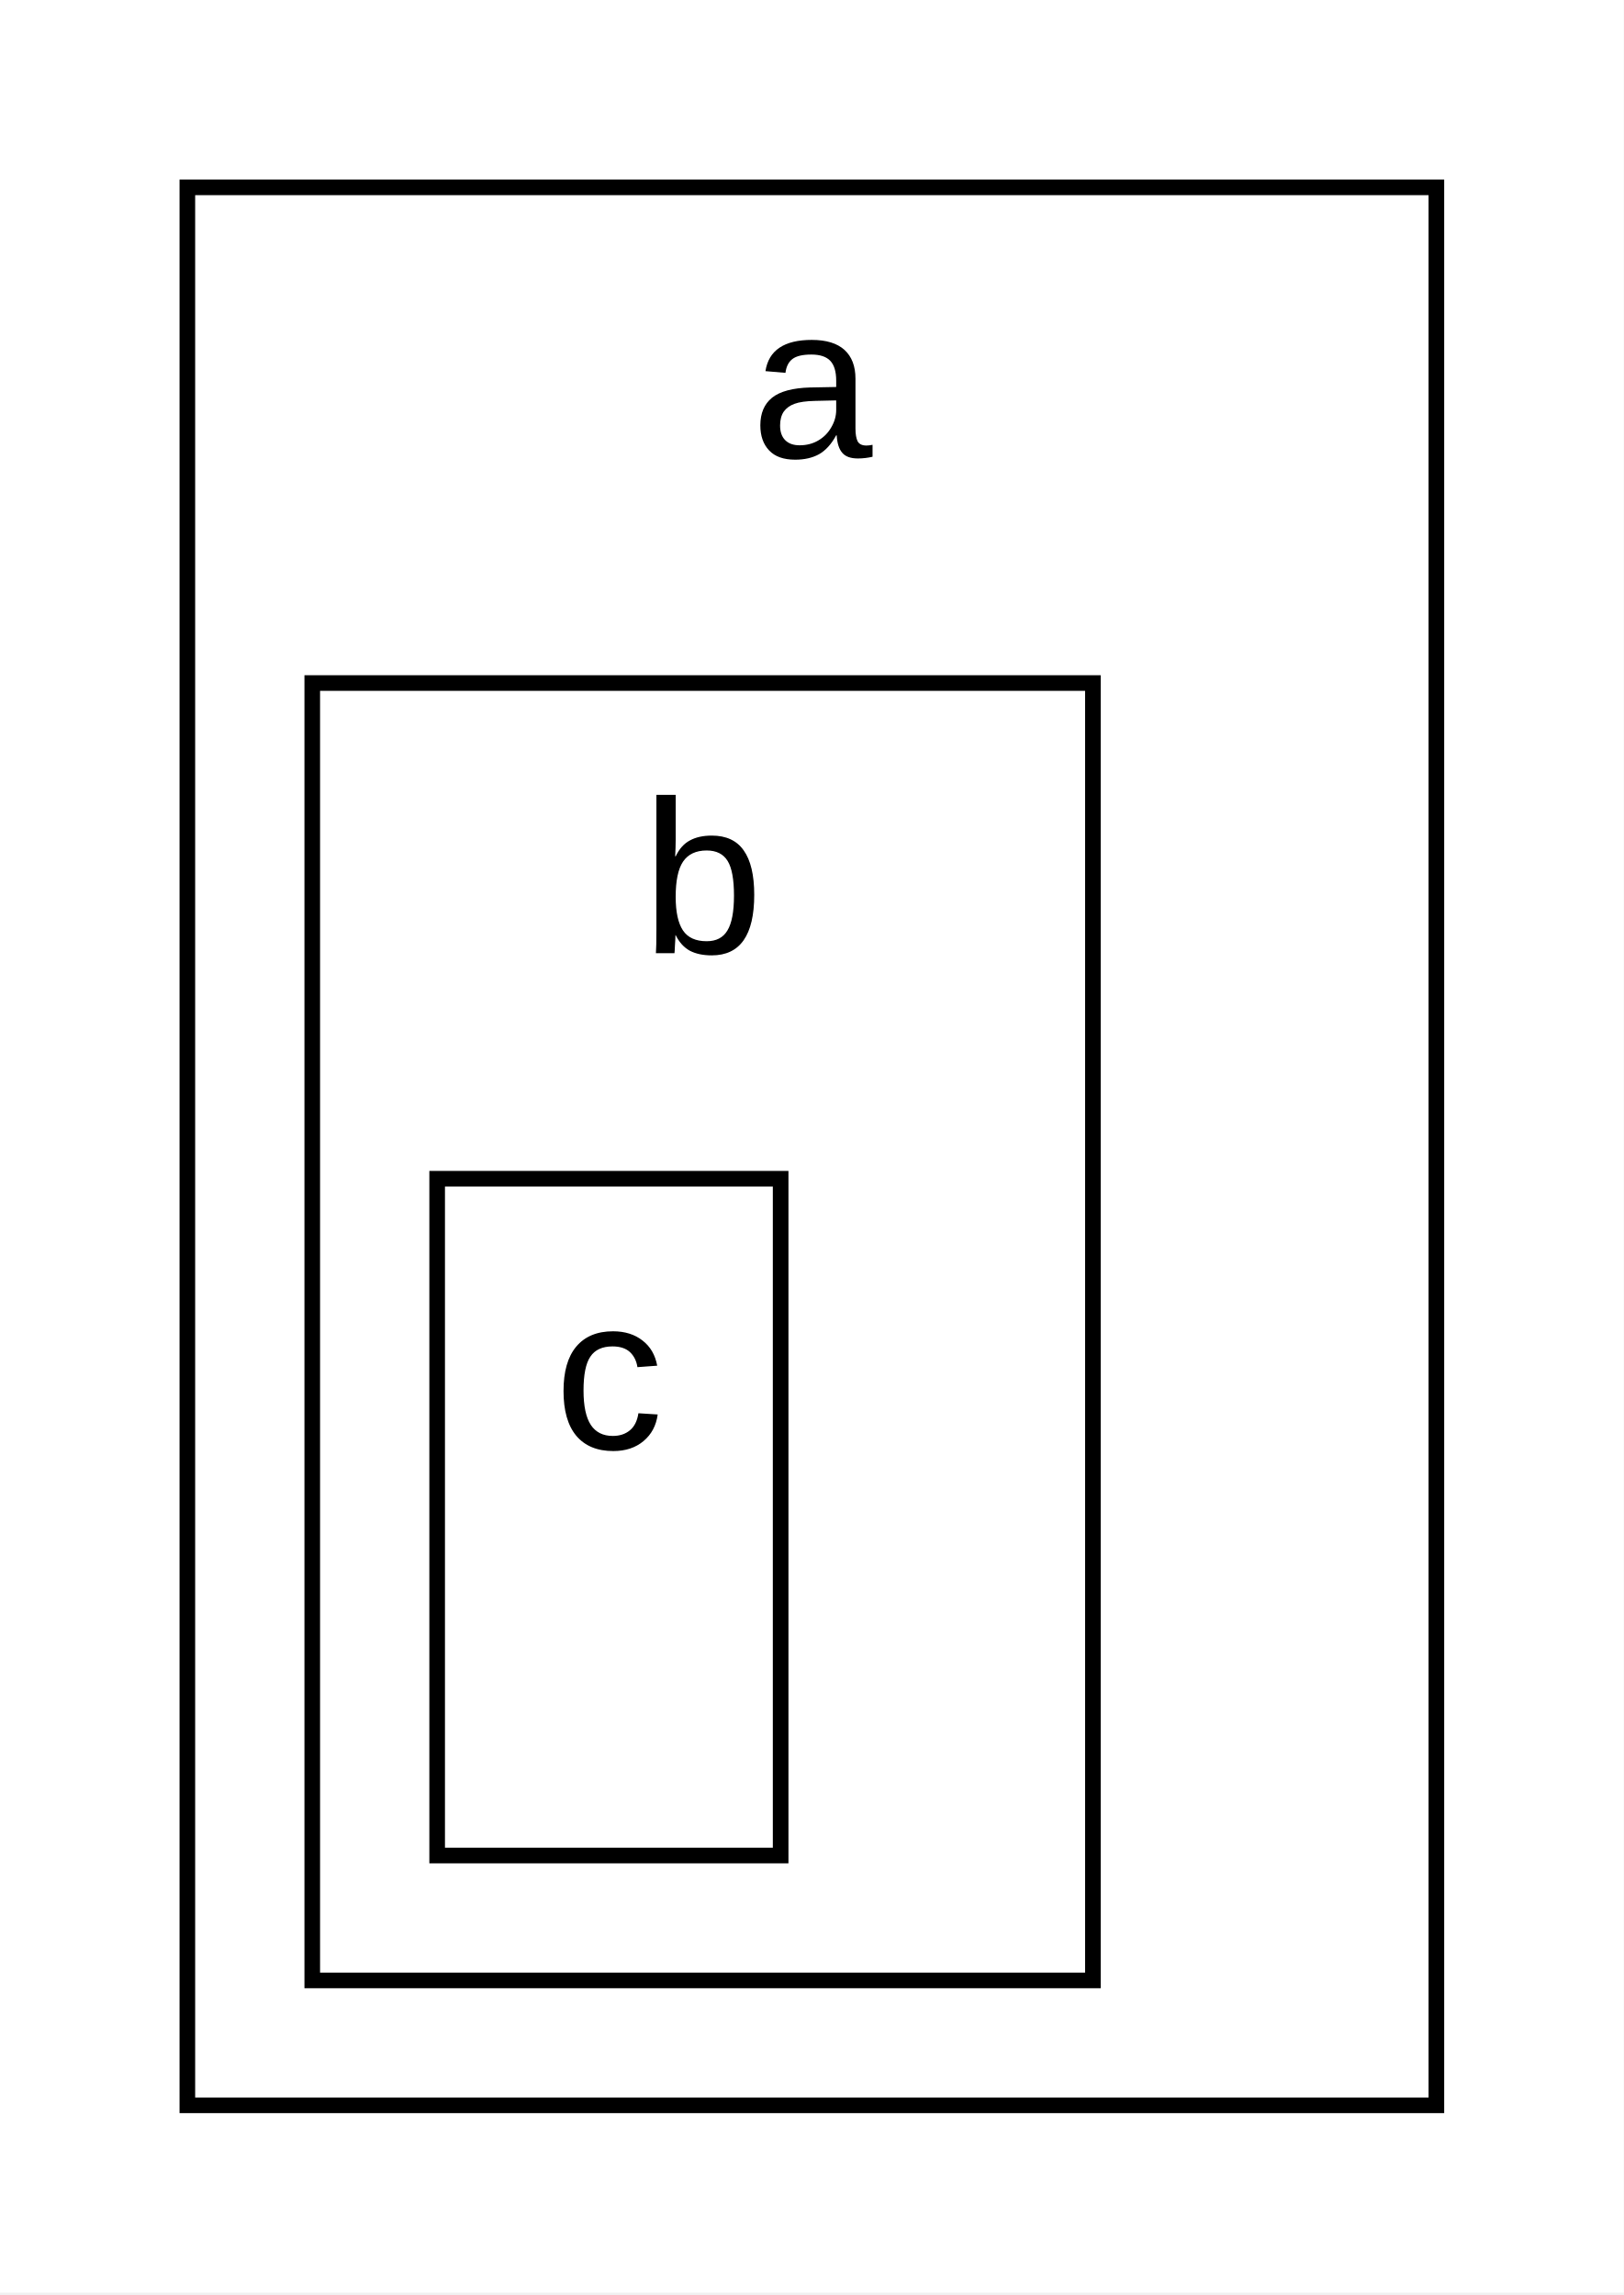
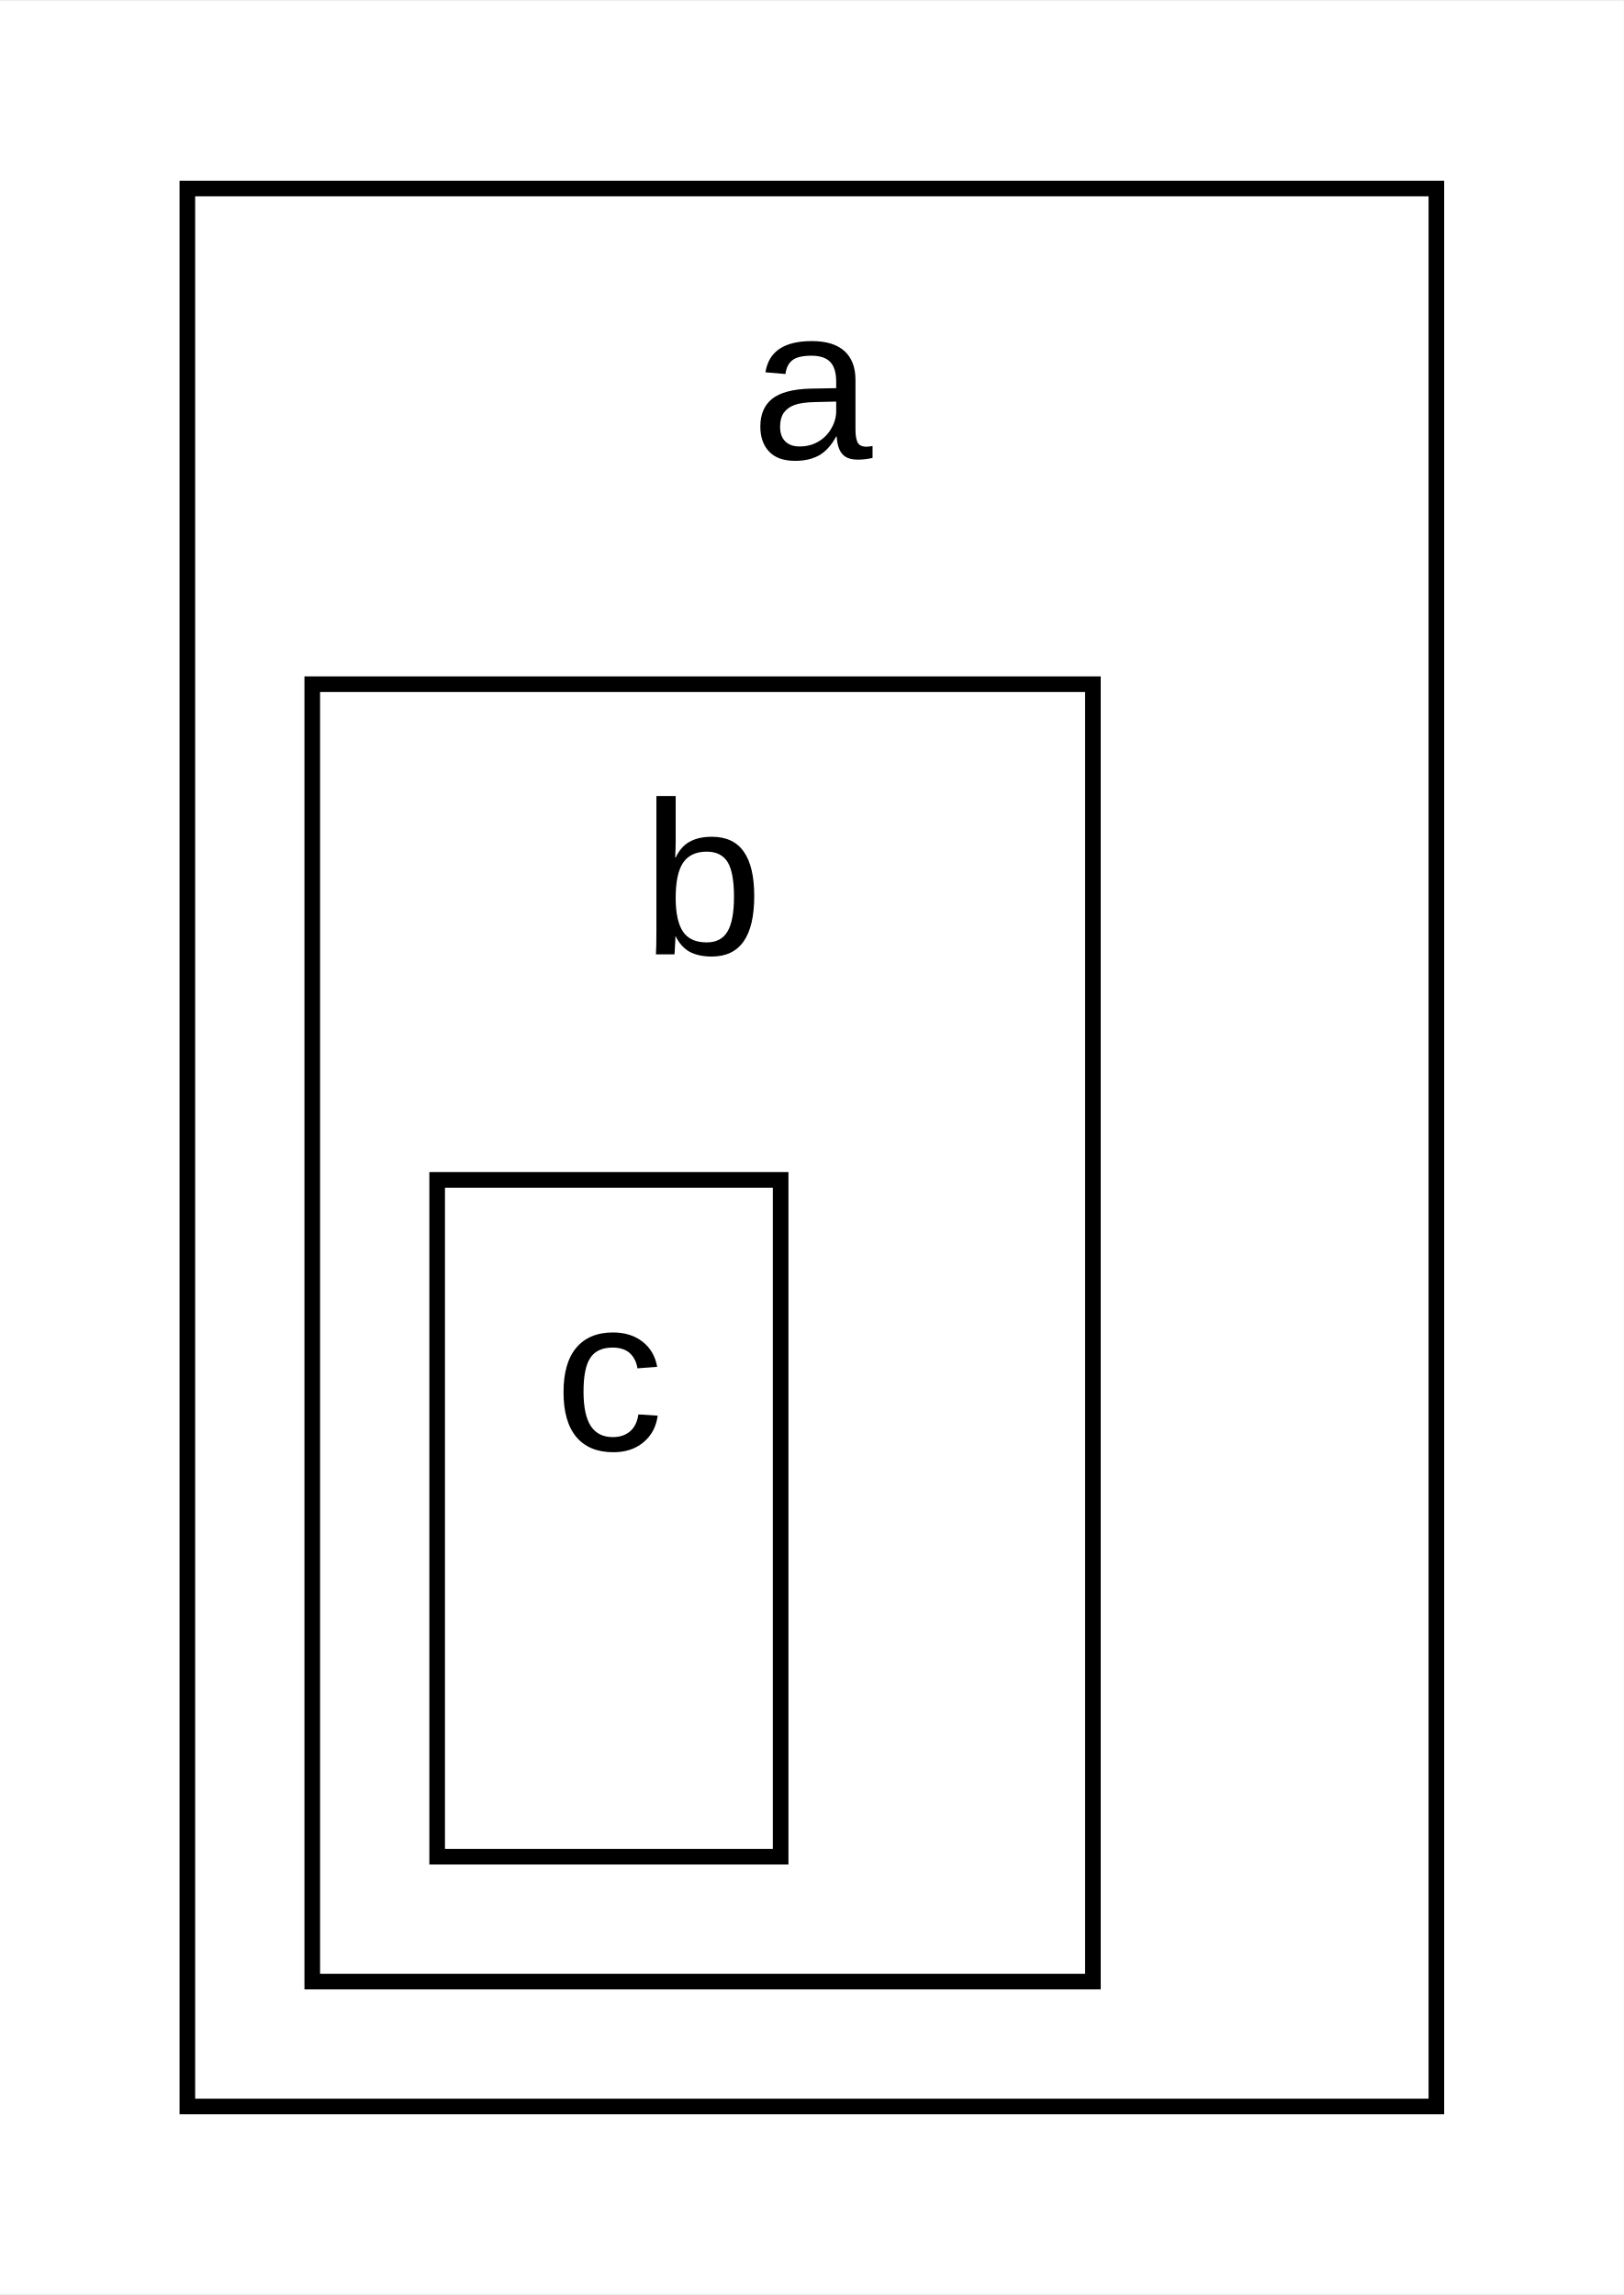
- <svg xmlns="http://www.w3.org/2000/svg" width="104pt" height="147pt" viewBox="0.00 0.00 104 147">
+ <svg xmlns="http://www.w3.org/2000/svg" width="104pt" height="147pt" viewBox="0.00 0.00 104.00 146.85">
  <g id="graph0" class="graph" transform="scale(1 1) rotate(0) translate(4 142.85)">
    <polygon fill="white" stroke="none" points="-4,4 -4,-142.85 100,-142.85 100,4 -4,4" />
    <g id="clust1" class="cluster">
      <polygon fill="none" stroke="black" points="8,-8 8,-130.85 88,-130.85 88,-8 8,-8" />
      <text text-anchor="middle" x="48" y="-113.55" font-family="Arial" font-size="14.00">a</text>
    </g>
    <g id="clust2" class="cluster">
      <polygon fill="none" stroke="black" points="16,-16 16,-99.1 66,-99.1 66,-16 16,-16" />
      <text text-anchor="middle" x="41" y="-81.8" font-family="Arial" font-size="14.00">b</text>
    </g>
    <g id="clust3" class="cluster">
      <polygon fill="none" stroke="black" points="24,-24 24,-67.35 46,-67.35 46,-24 24,-24" />
      <text text-anchor="middle" x="35" y="-50.05" font-family="Arial" font-size="14.00">c</text>
    </g>
  </g>
</svg>
